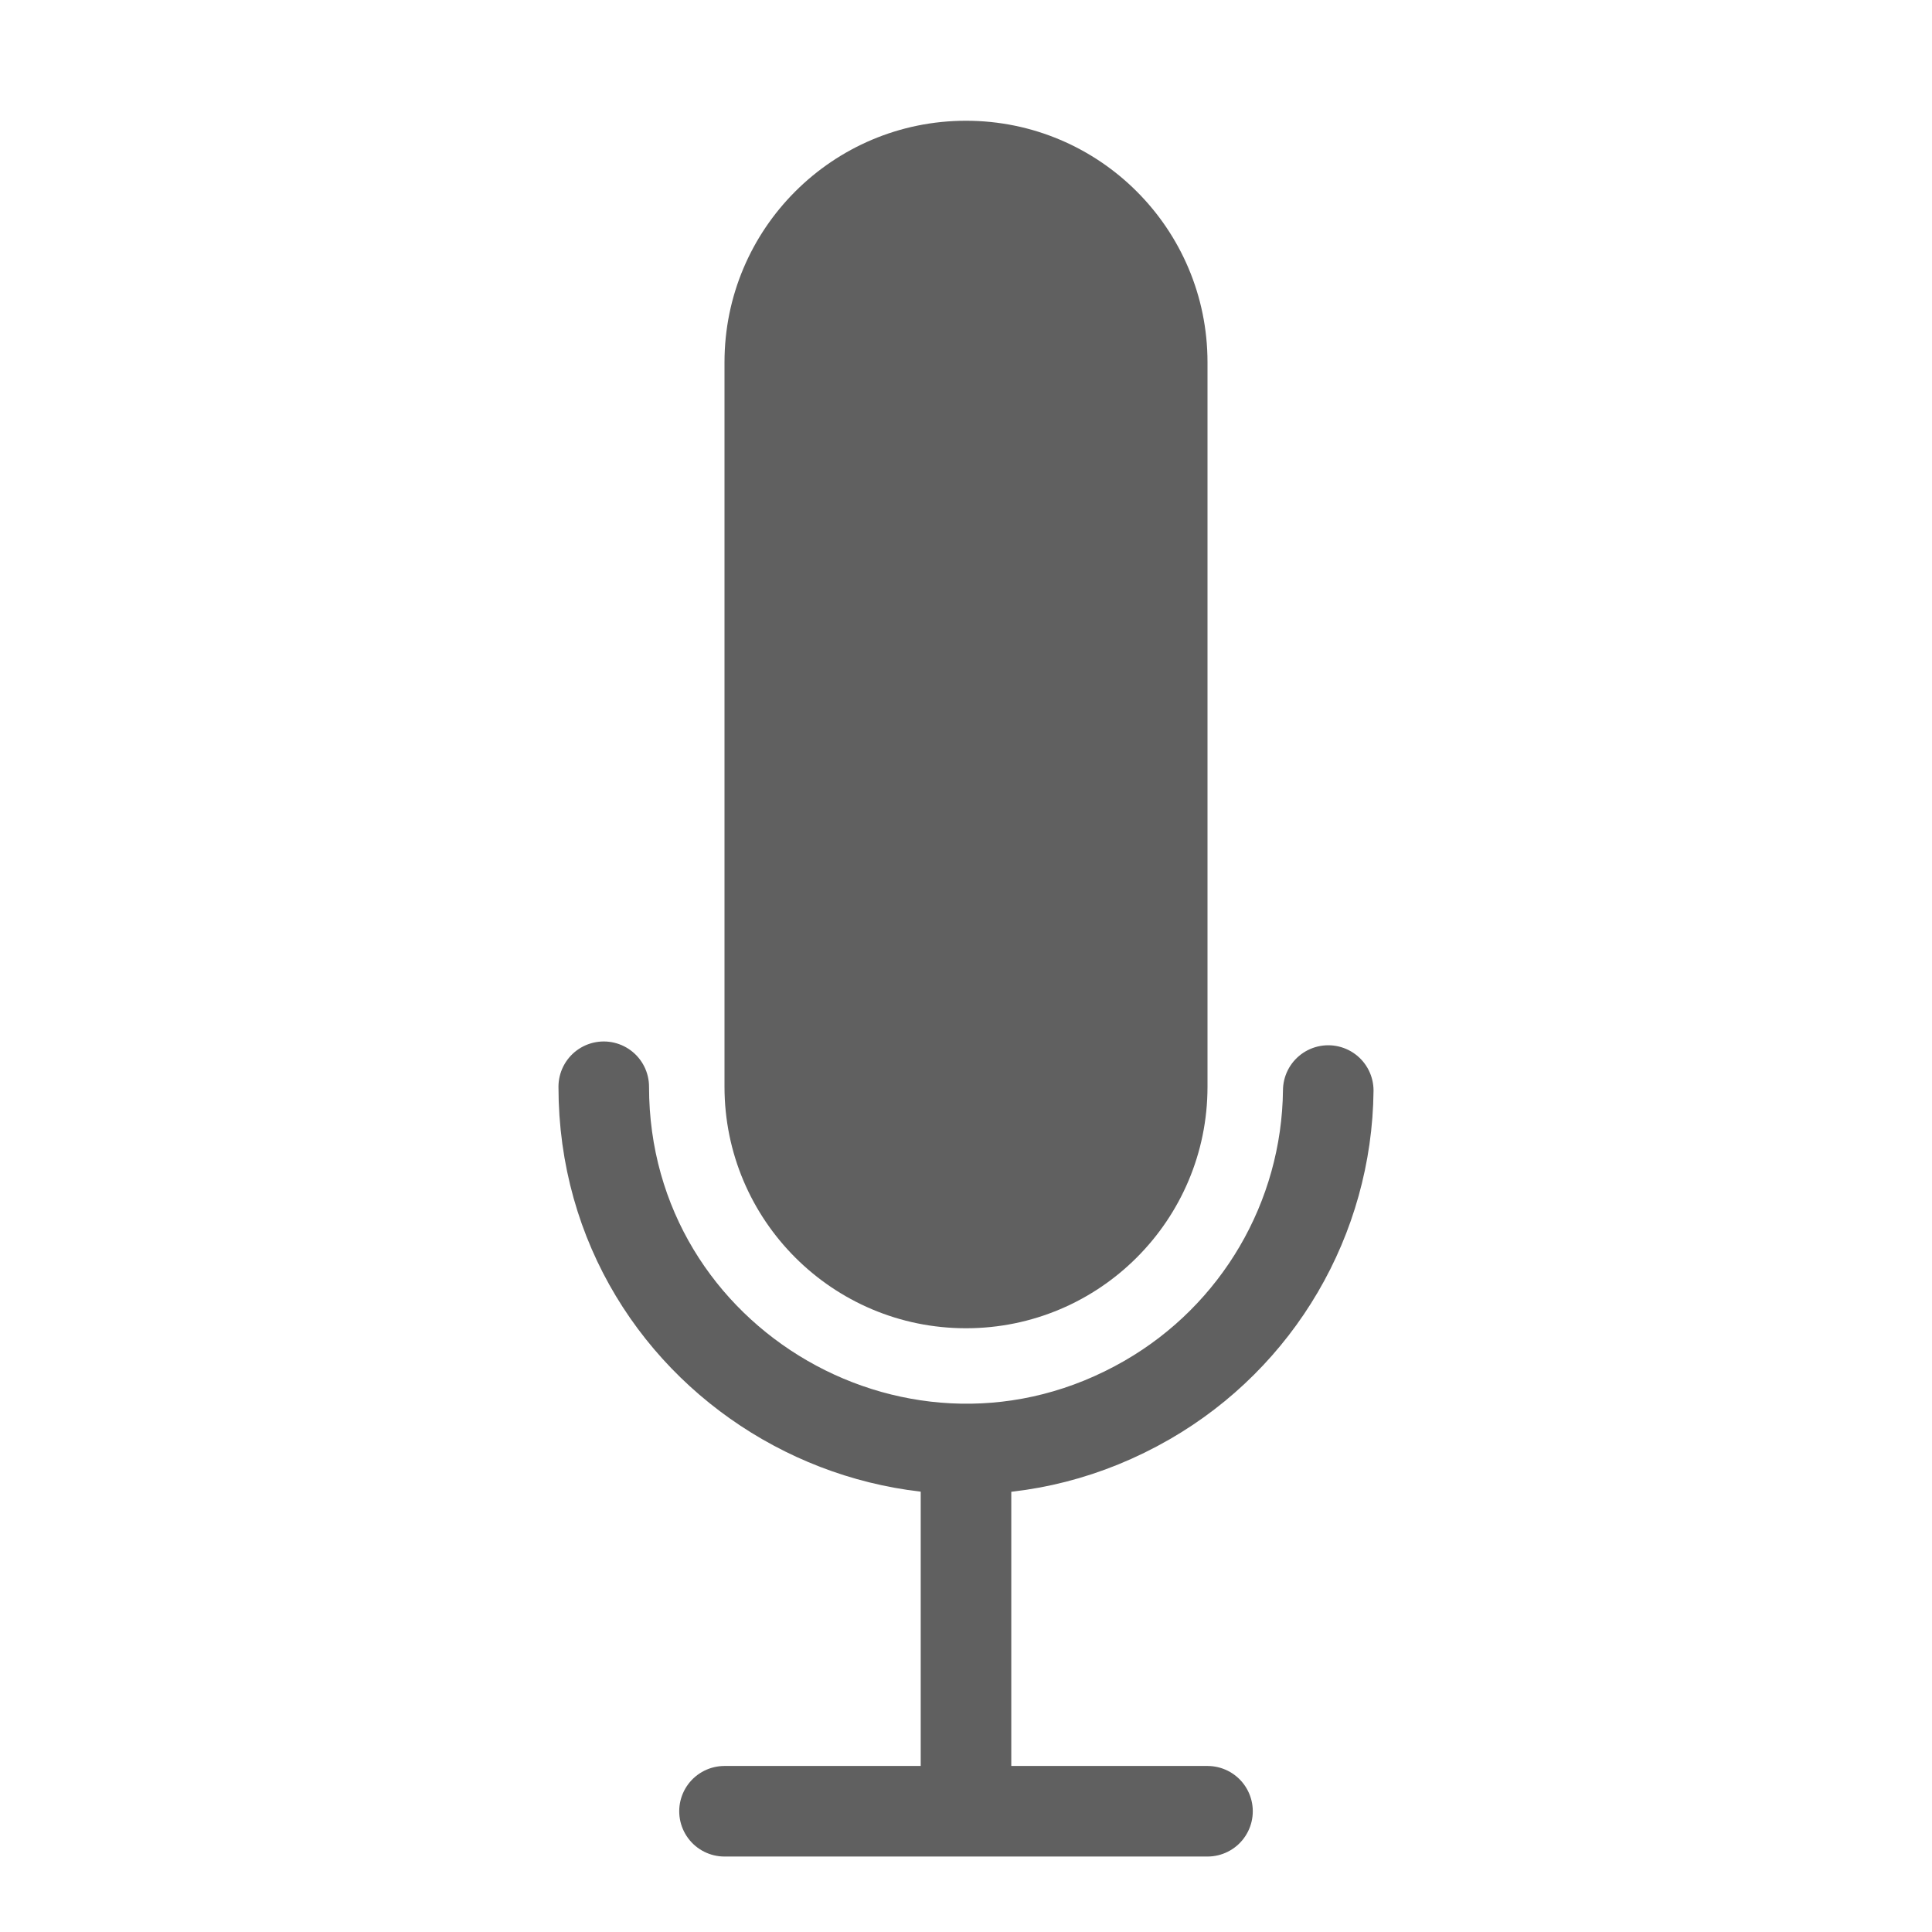
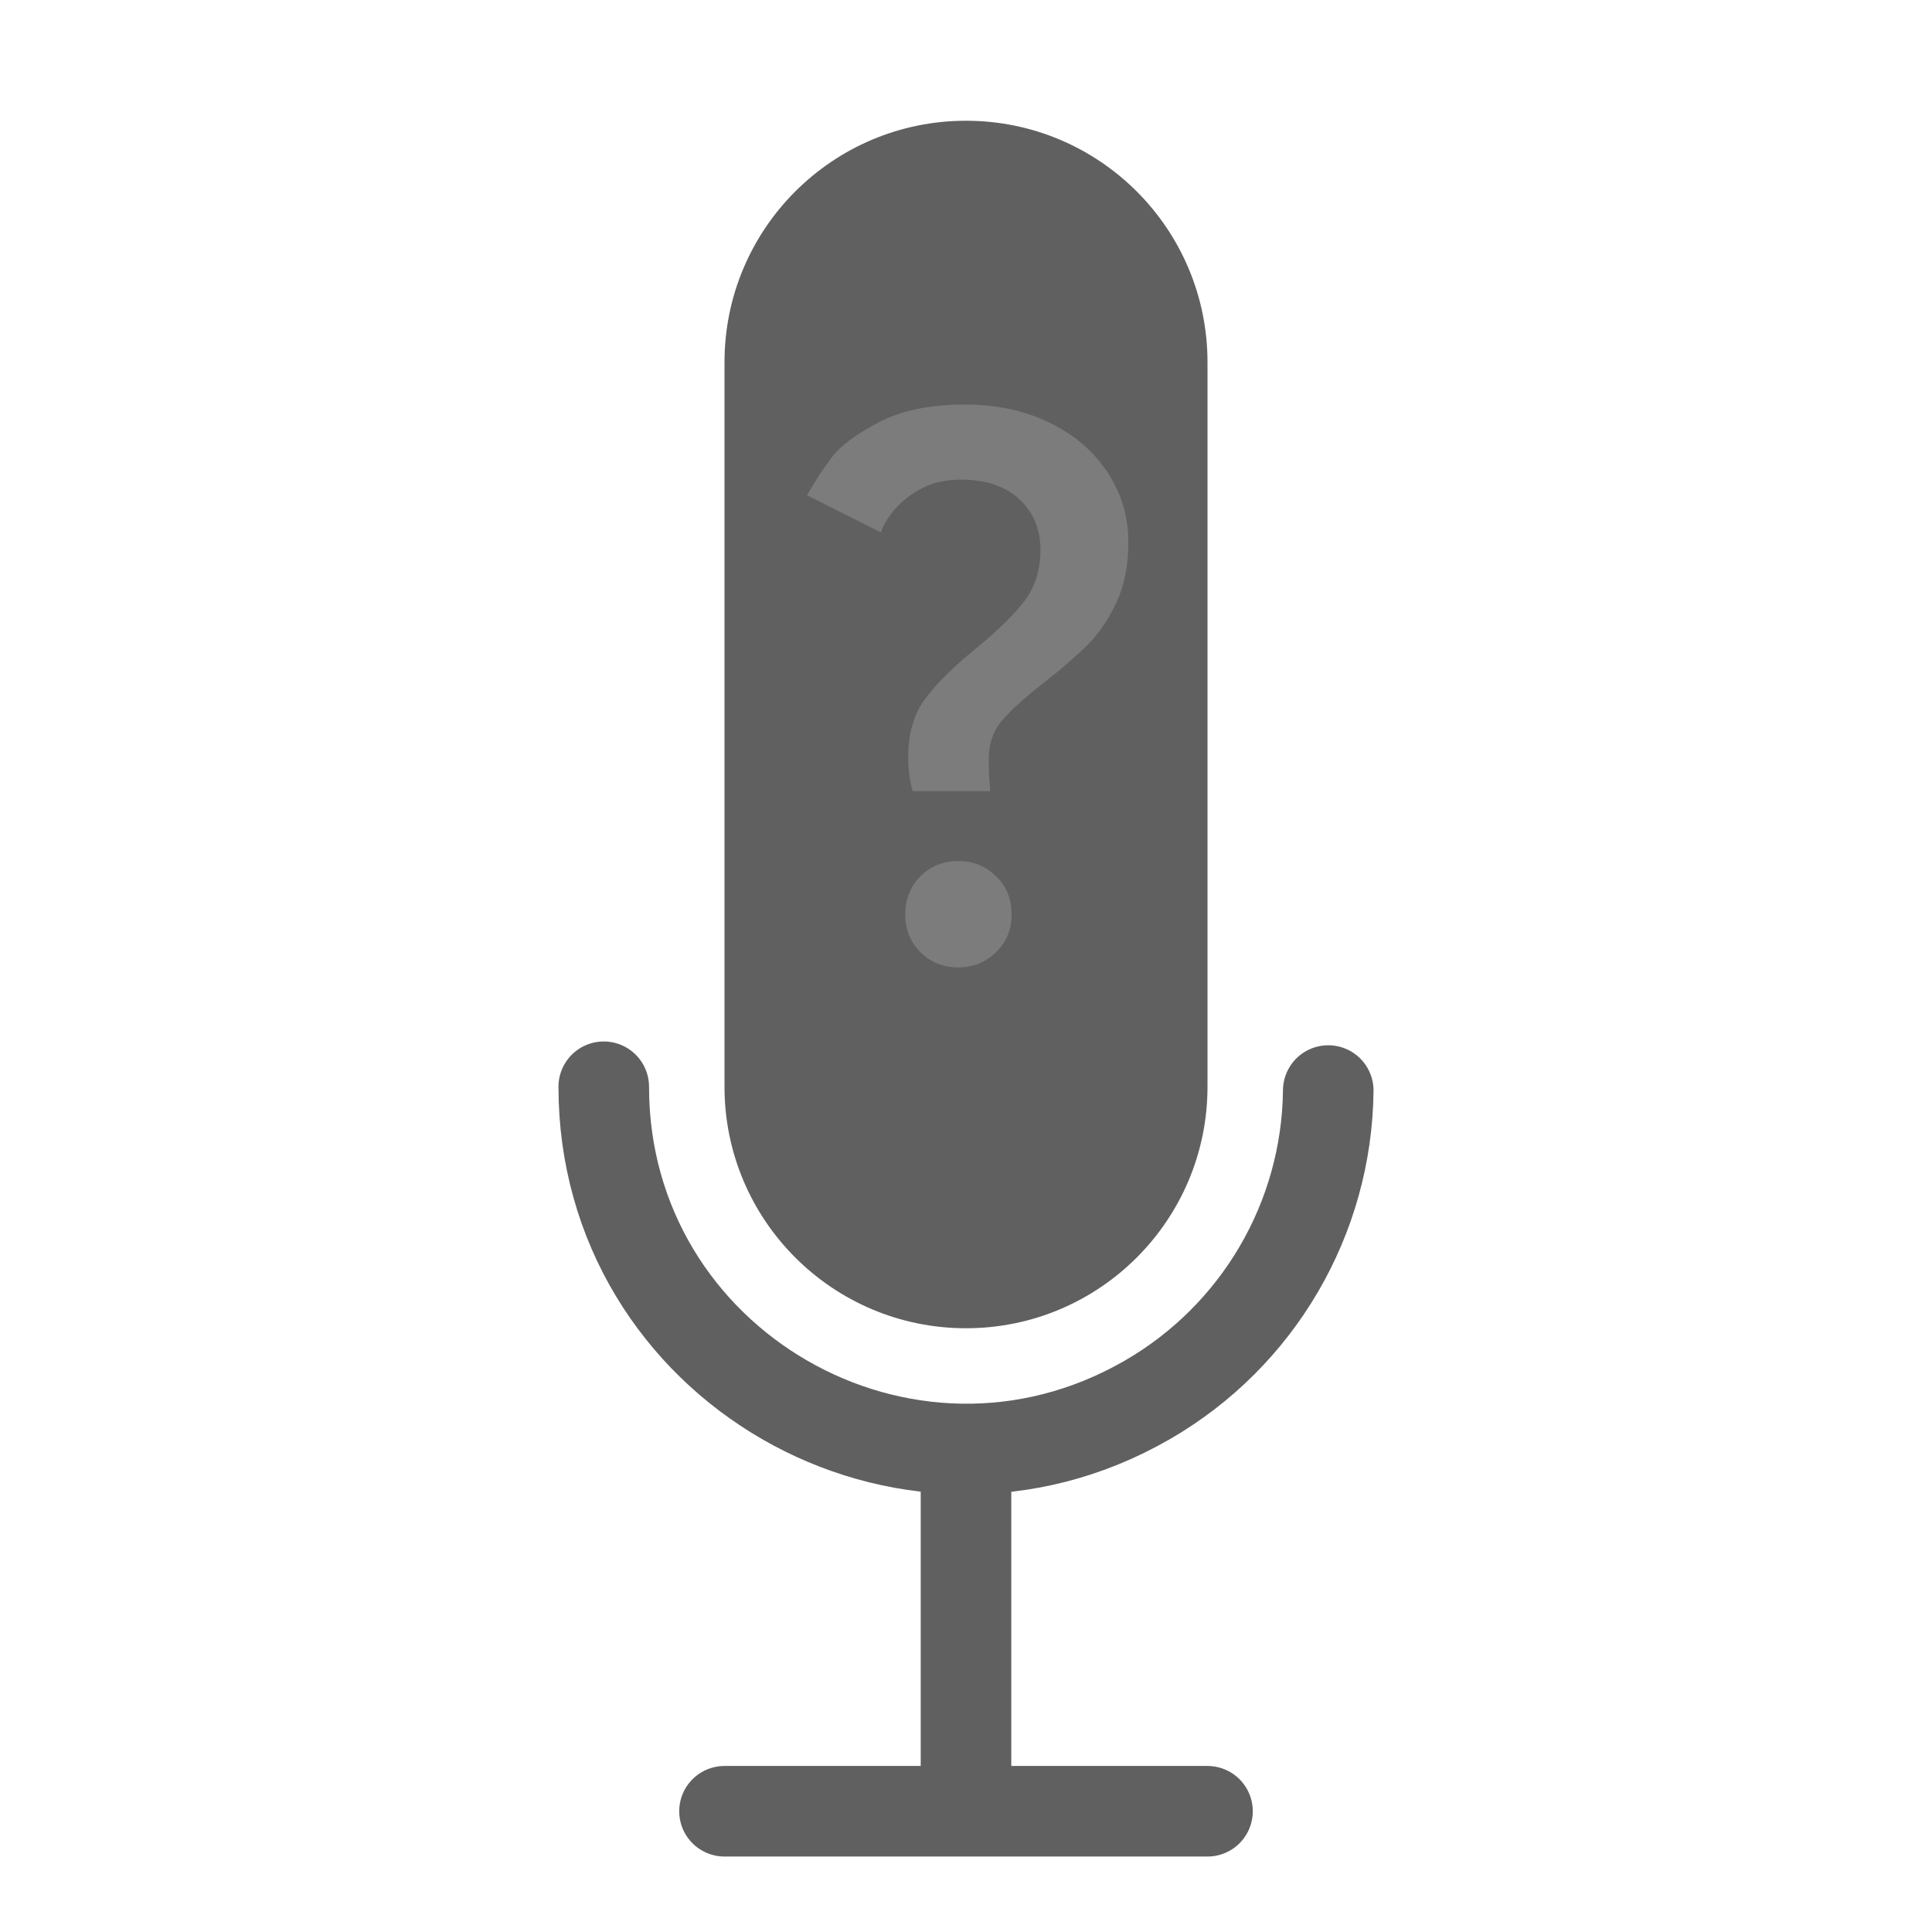
<svg xmlns="http://www.w3.org/2000/svg" viewBox="0 0 4096 4096">
  <rect style="fill: rgb(96, 96, 96); stroke-width: 0px;" x="1536" y="256" width="1024" height="2560" rx="512" ry="512" />
  <path style="fill: none; stroke: rgb(96, 96, 96); stroke-linecap: round; stroke-width: 192px;" d="M 1664 3456 C 2254.365 3455.962 2623.3 2815.922 2328.086 2303.926 C 2192.53 2068.829 1943.112 1922.866 1672.046 1920" transform="matrix(0, 1, -1, 0, 4736, 639.9999)" />
  <line style="stroke: rgb(96, 96, 96); stroke-width: 192px;" x1="2048" y1="3072" x2="2048" y2="3840" />
  <line style="stroke: rgb(96, 96, 96); stroke-width: 192px; stroke-linecap: round;" x1="1536" y1="3840" x2="2560" y2="3840" />
+   <path d="M 1873 1479.11 Q 1867 1458.11 1867 1433.11 Q 1867 1385.11 1890.5 1354.11 Q 1914 1323.11 1960 1286.11 Q 2003 1251.11 2024.5 1223.11 Q 2046 1195.11 2046 1154.11 Q 2046 1113.11 2017.5 1086.61 Q 1989 1060.11 1938 1060.11 Q 1907 1060.11 1884 1072.61 Q 1861 1085.11 1847.5 1101.61 Q 1834 1118.11 1830 1131.11 L 1730 1081.11 Q 1746 1053.11 1763.5 1030.11 Q 1781 1007.11 1827 983.11 Q 1873 959.11 1944 959.11 Q 2008 959.11 2058.5 983.61 Q 2109 1008.11 2137 1050.61 Q 2165 1093.11 2165 1144.11 Q 2165 1191.11 2149 1225.11 Q 2133 1259.11 2110.5 1281.61 Q 2088 1304.11 2052 1332.11 Q 2012 1363.11 1994 1384.11 Q 1976 1405.11 1976 1436.11 Q 1976 1456.11 1978 1479.11 L 1873 1479.11 Z M 1935 1716.11 Q 1904 1716.11 1883.5 1695.61 Q 1863 1675.11 1863 1645.11 Q 1863 1614.11 1883.5 1593.61 Q 1904 1573.11 1935 1573.11 Q 1965 1573.11 1986 1593.61 Q 2007 1614.11 2007 1645.11 Q 2007 1675.11 1986 1695.61 Q 1965 1716.11 1935 1716.11 Z" transform="matrix(1.56592, 0, 0, 1.576389, -998.064, -654.3218)" style="fill: rgb(124, 124, 124); stroke: rgb(0, 0, 0); stroke-width: 0px; white-space: pre;" />
</svg>
